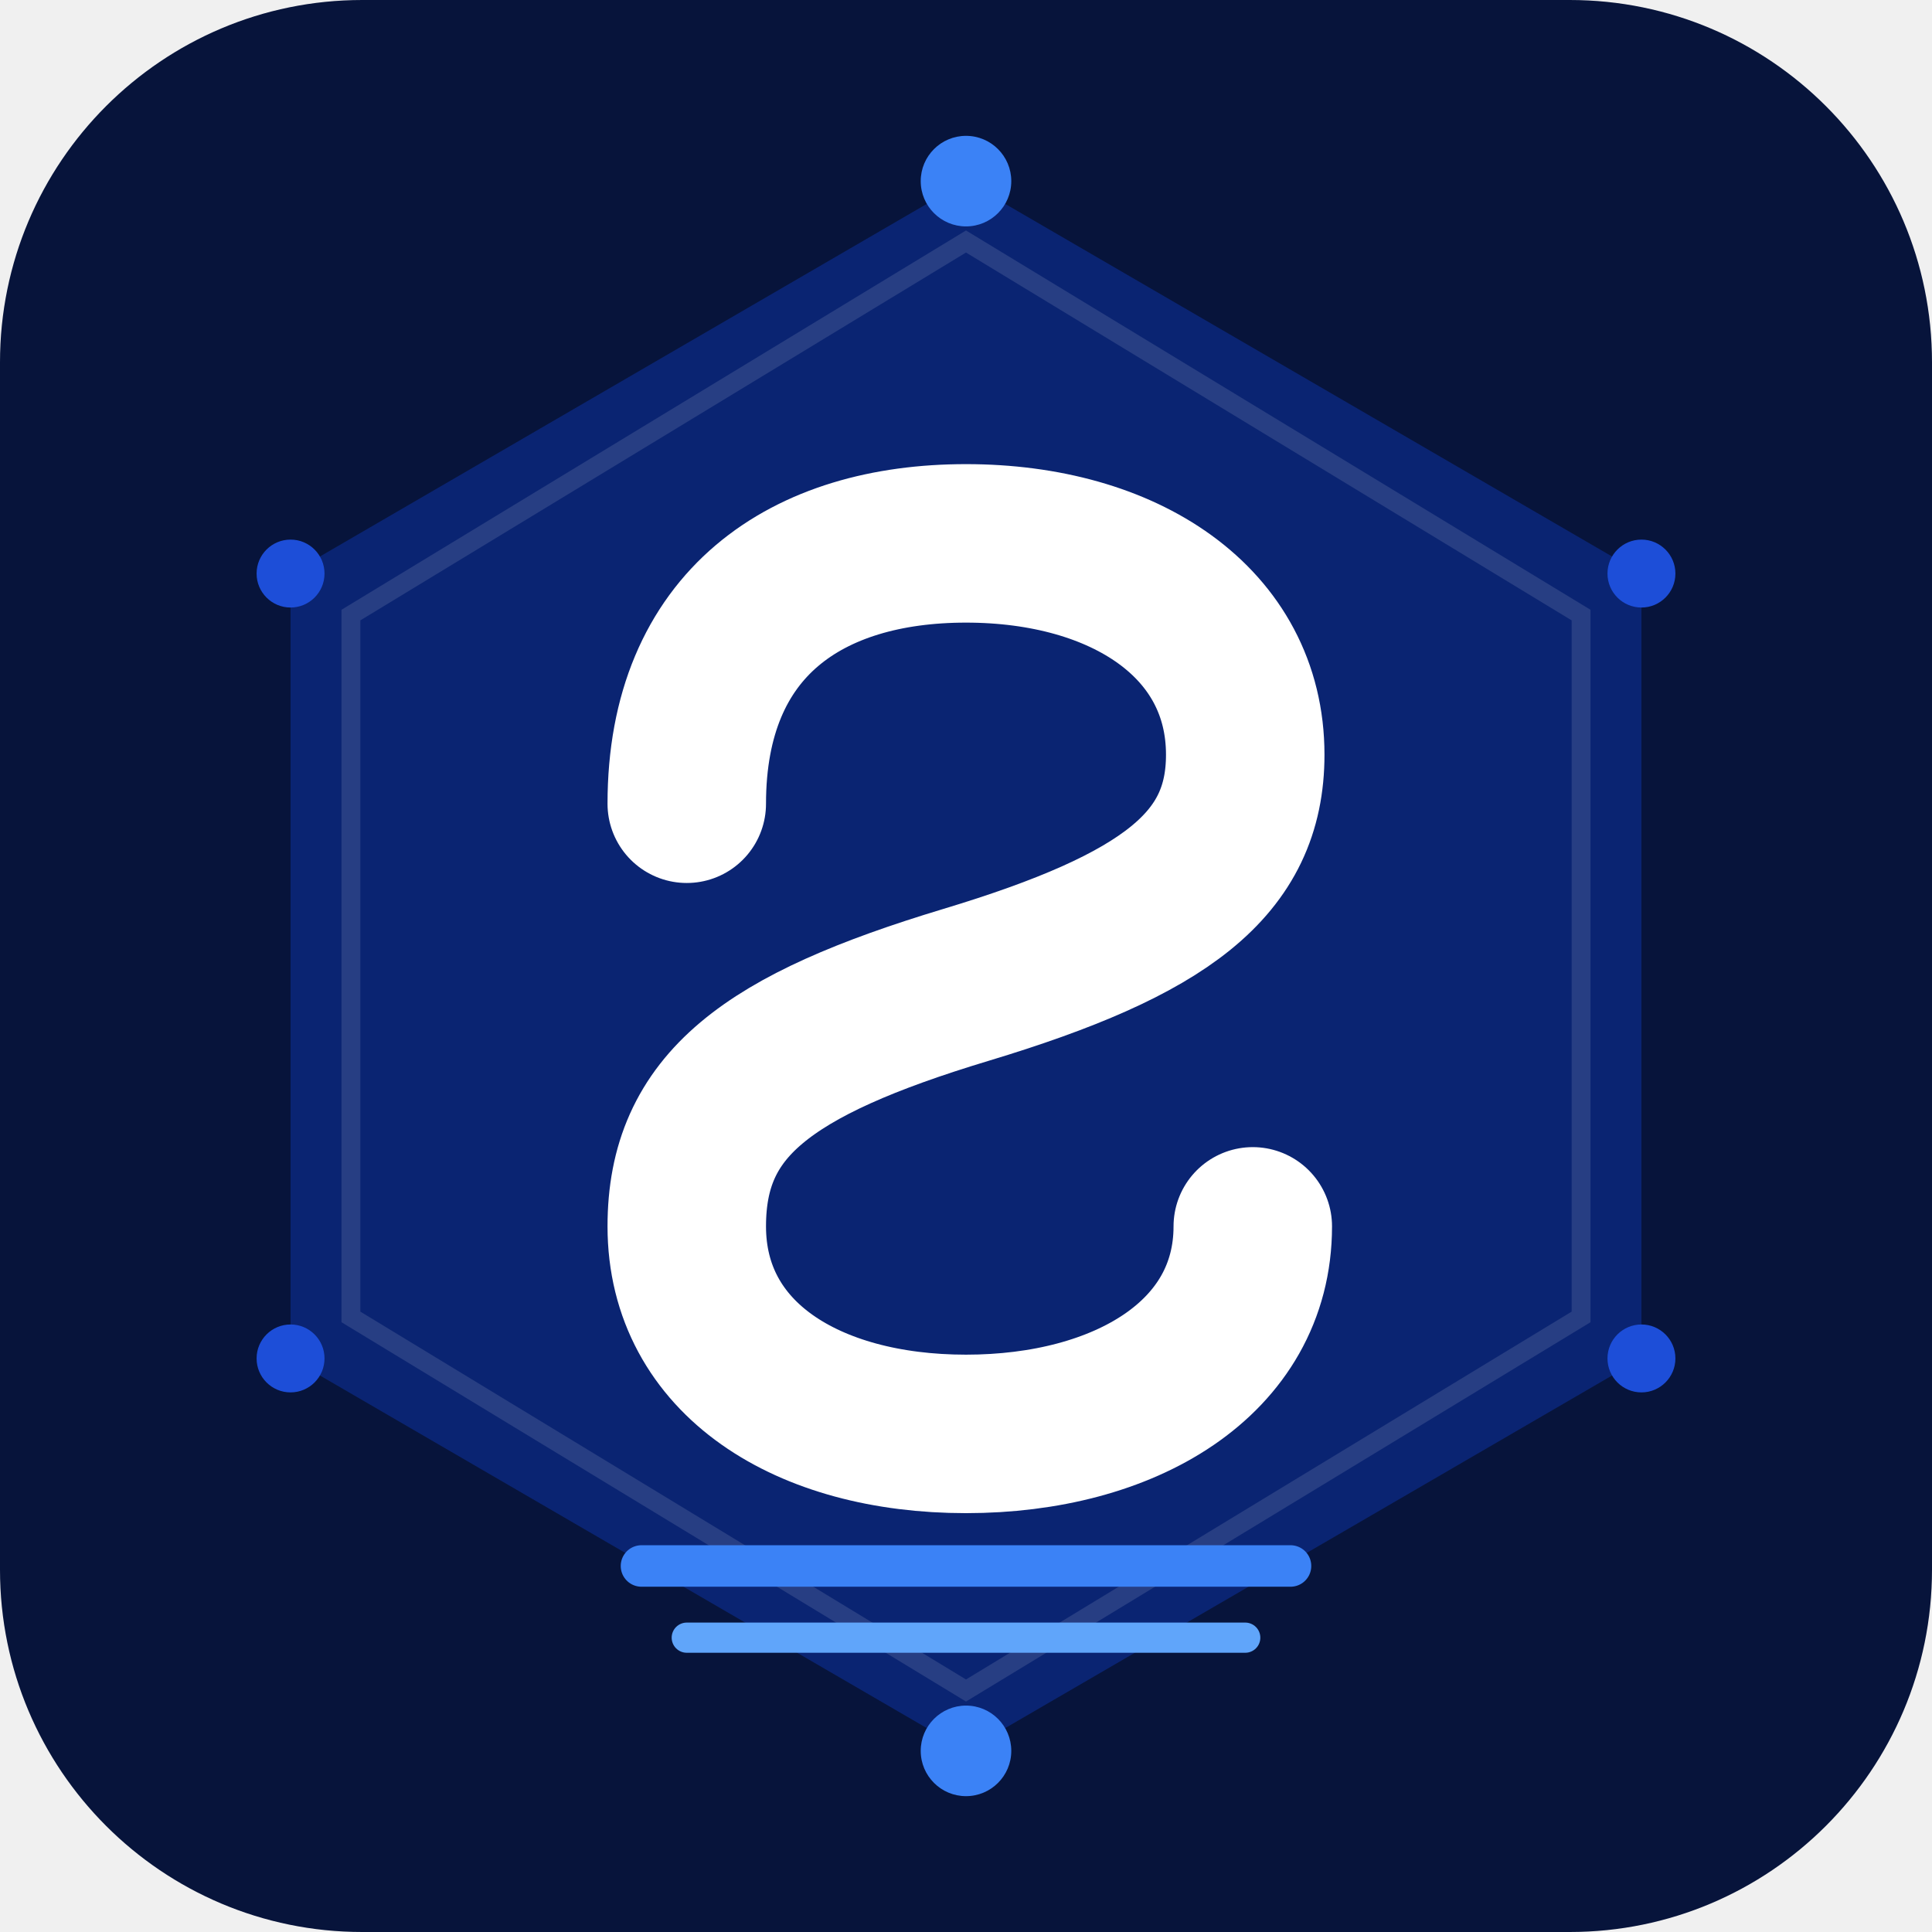
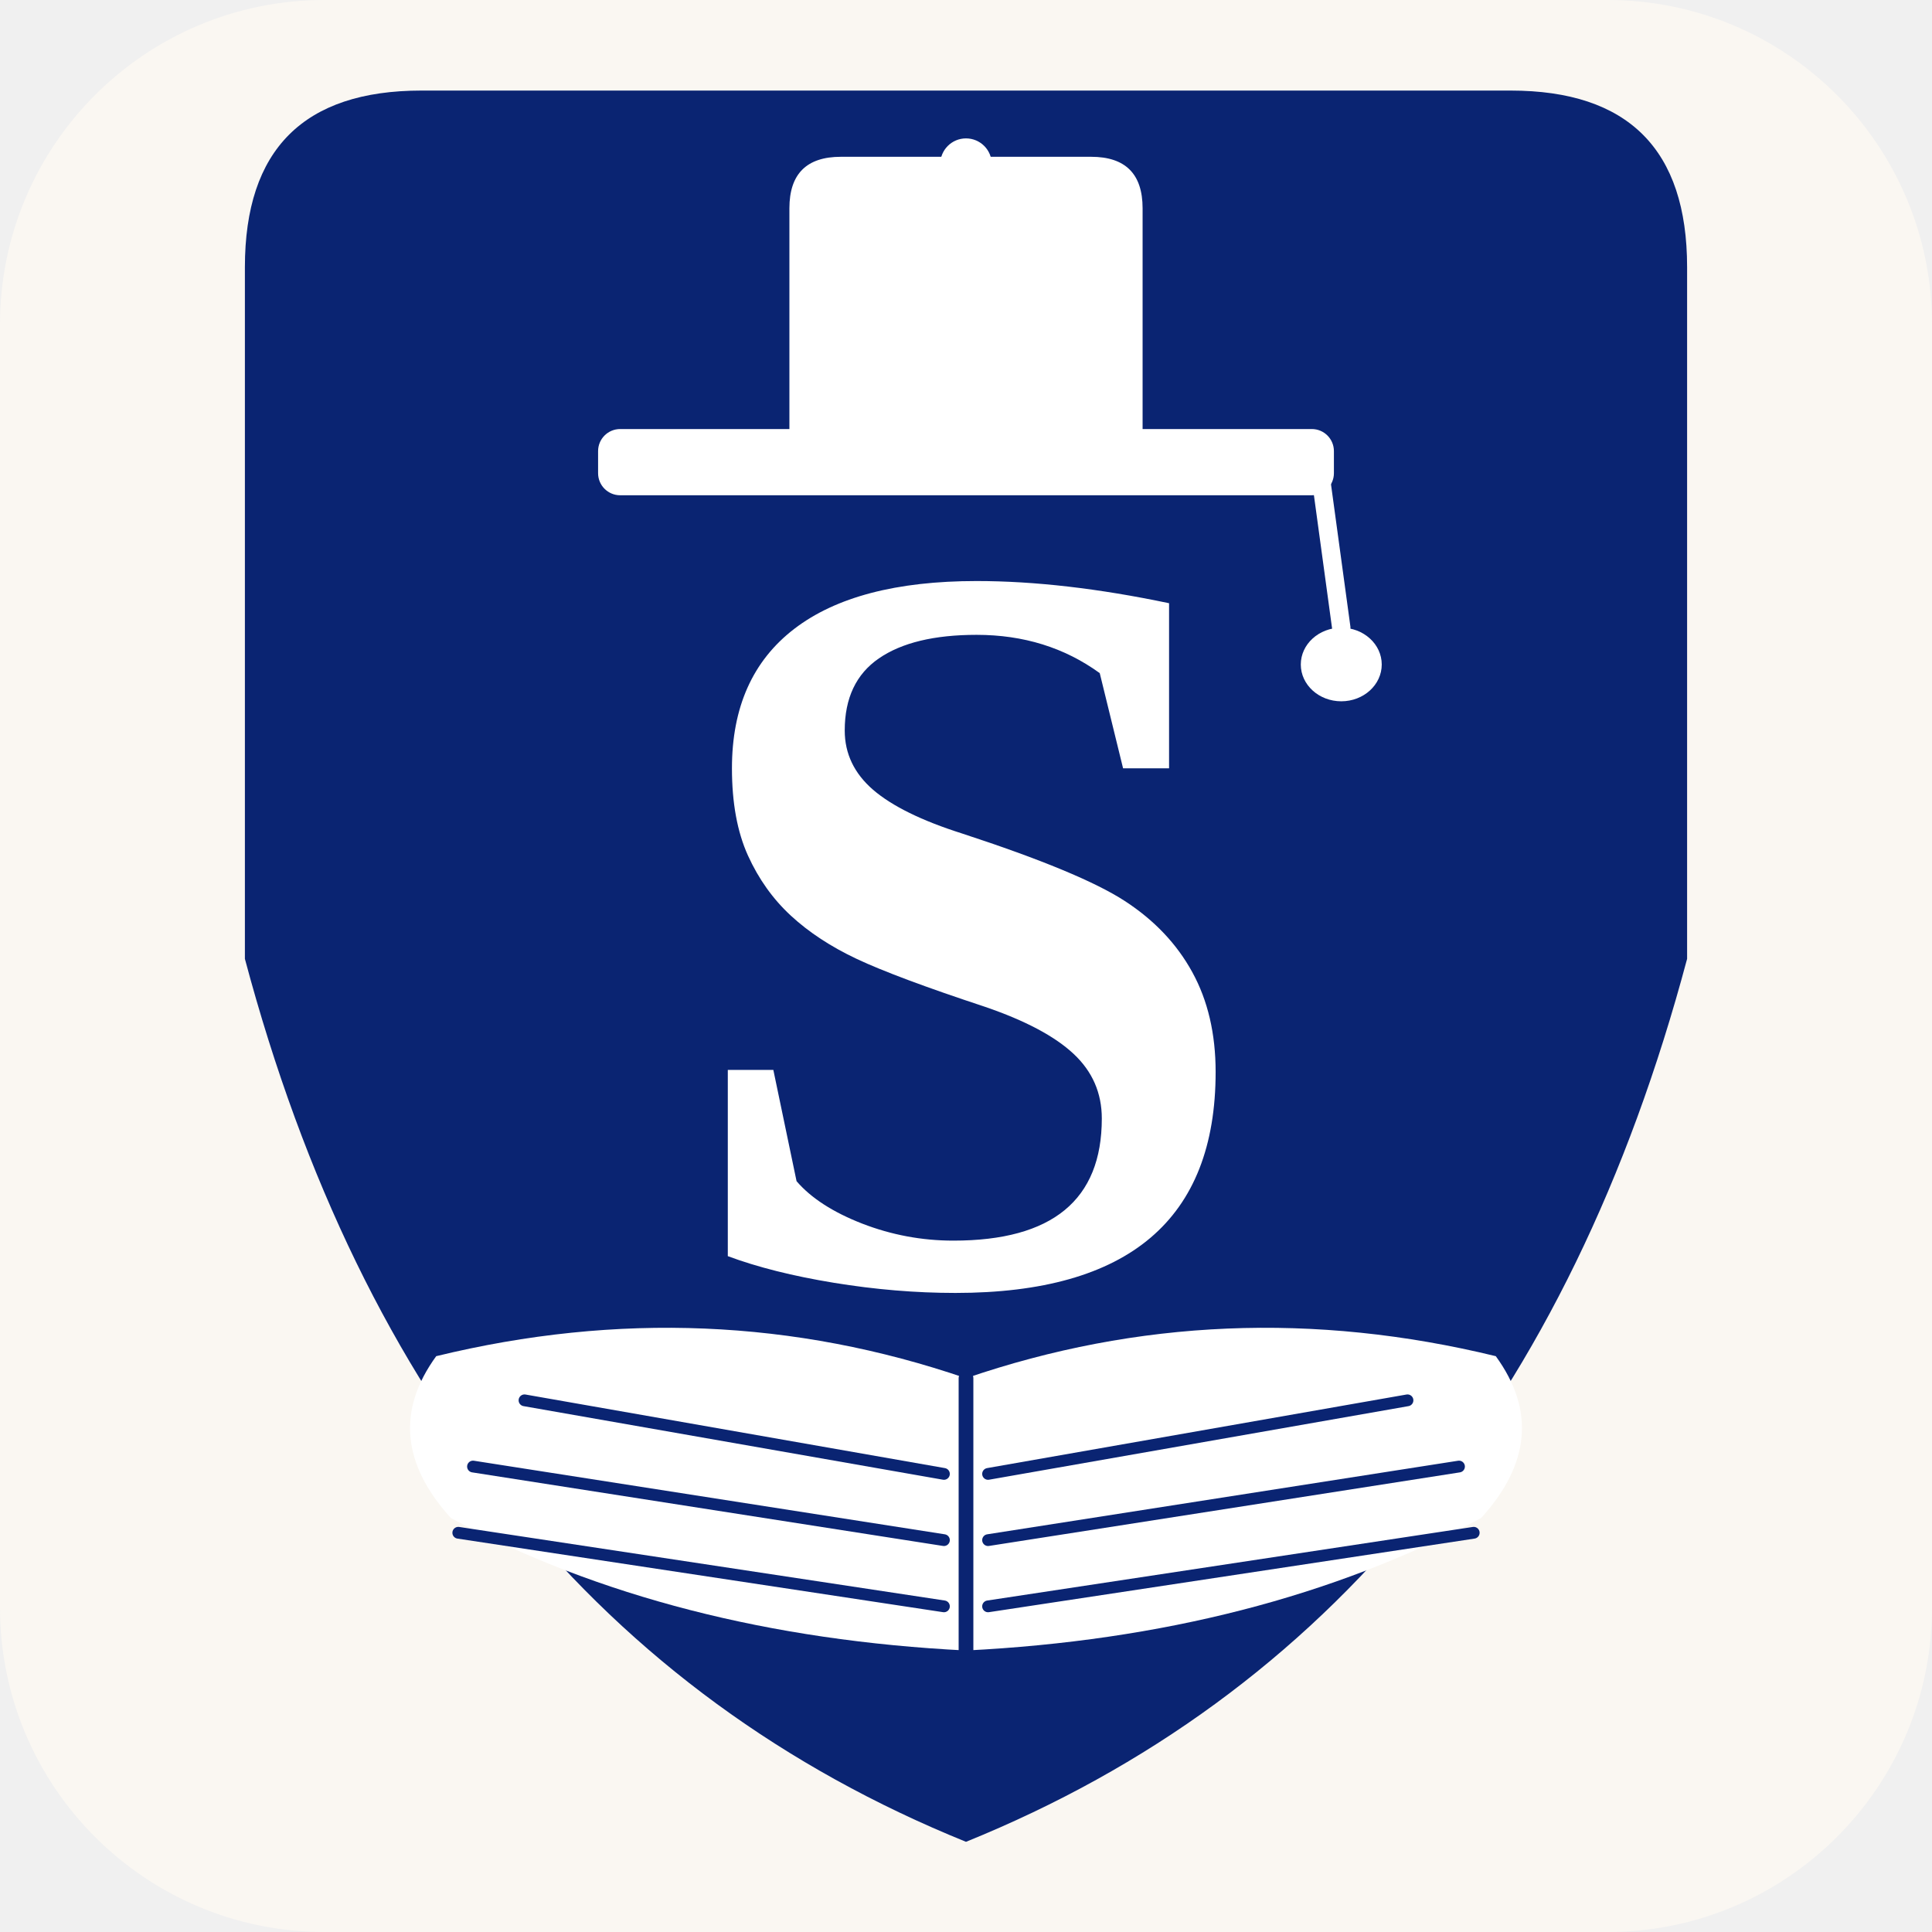
<svg xmlns="http://www.w3.org/2000/svg" viewBox="0 0 512 512">
-   <rect width="512" height="512" rx="96" fill="#07143B" />
-   <polygon points="256,48 435,152 435,360 256,464 77,360 77,152" fill="#0A2472" />
-   <polygon points="256,64 419,163 419,349 256,448 93,349 93,163" fill="none" stroke="rgba(255,255,255,0.12)" stroke-width="5" />
-   <path d="M 182 213            C 182 165, 214 144, 256 144            C 298 144, 330 165, 330 200            C 330 229, 309 245, 256 261            C 203 277, 182 293, 182 325            C 182 360, 214 380, 256 380            C 298 380, 332 360, 332 325" stroke="white" stroke-width="42" fill="none" stroke-linecap="round" />
-   <line x1="170" y1="415" x2="342" y2="415" stroke="#3B82F6" stroke-width="11" stroke-linecap="round" />
-   <line x1="182" y1="434" x2="330" y2="434" stroke="#60A5FA" stroke-width="8" stroke-linecap="round" />
-   <circle cx="256" cy="48" r="12" fill="#3B82F6" />
-   <circle cx="435" cy="152" r="9" fill="#1D4ED8" />
-   <circle cx="435" cy="360" r="9" fill="#1D4ED8" />
-   <circle cx="256" cy="464" r="12" fill="#3B82F6" />
-   <circle cx="77" cy="360" r="9" fill="#1D4ED8" />
-   <circle cx="77" cy="152" r="9" fill="#1D4ED8" />
+   <rect width="512" height="512" rx="86" fill="#FAF7F2" />
+   <g transform="translate(61,24) scale(1.95)">
+     <path fill="#0A2472" d="M 26,0 Q 2,0 2,24 L 2,118 Q 26,208 100,238 Q 174,208 198,118 L 198,24 Q 198,0 174,0 Z" />
+     <path fill="white" d="M 100,175 Q 65,163 28,172 Q 20,183 30,194 Q 60,210 100,212 Z" />
+     <path fill="white" d="M 100,175 Q 135,163 172,172 Q 180,183 170,194 Q 140,210 100,212 Z" />
+     <line x1="40" y1="178" x2="97" y2="188" stroke="#0A2472" stroke-width="1.6" stroke-linecap="round" />
+     <line x1="33" y1="187" x2="97" y2="197" stroke="#0A2472" stroke-width="1.6" stroke-linecap="round" />
+     <line x1="31" y1="196" x2="97" y2="206" stroke="#0A2472" stroke-width="1.6" stroke-linecap="round" />
+     <line x1="160" y1="178" x2="103" y2="188" stroke="#0A2472" stroke-width="1.6" stroke-linecap="round" />
+     <line x1="167" y1="187" x2="103" y2="197" stroke="#0A2472" stroke-width="1.6" stroke-linecap="round" />
+     <line x1="169" y1="196" x2="103" y2="206" stroke="#0A2472" stroke-width="1.6" stroke-linecap="round" />
+     <line x1="100" y1="175" x2="100" y2="213" stroke="#0A2472" stroke-width="2" stroke-linecap="round" />
+     <text x="100" y="162" text-anchor="middle" font-family="Georgia,'Times New Roman',serif" font-size="144" font-weight="bold" fill="white">S</text>
+     <path fill="white" d="M 76,16 Q 76,9 83,9 L 117,9 Q 124,9 124,16 L 124,47 Q 112,50 100,50 Q 88,50 76,47 Z" />
+     <circle fill="white" cx="100" cy="10" r="3.5" />
+     <rect fill="white" x="50" y="46" width="100" height="9" rx="3" />
+     <line x1="148" y1="51" x2="151" y2="73" stroke="white" stroke-width="2.5" stroke-linecap="round" />
+     <ellipse fill="white" cx="151" cy="78" rx="5.5" ry="5" />
+   </g>
</svg>
